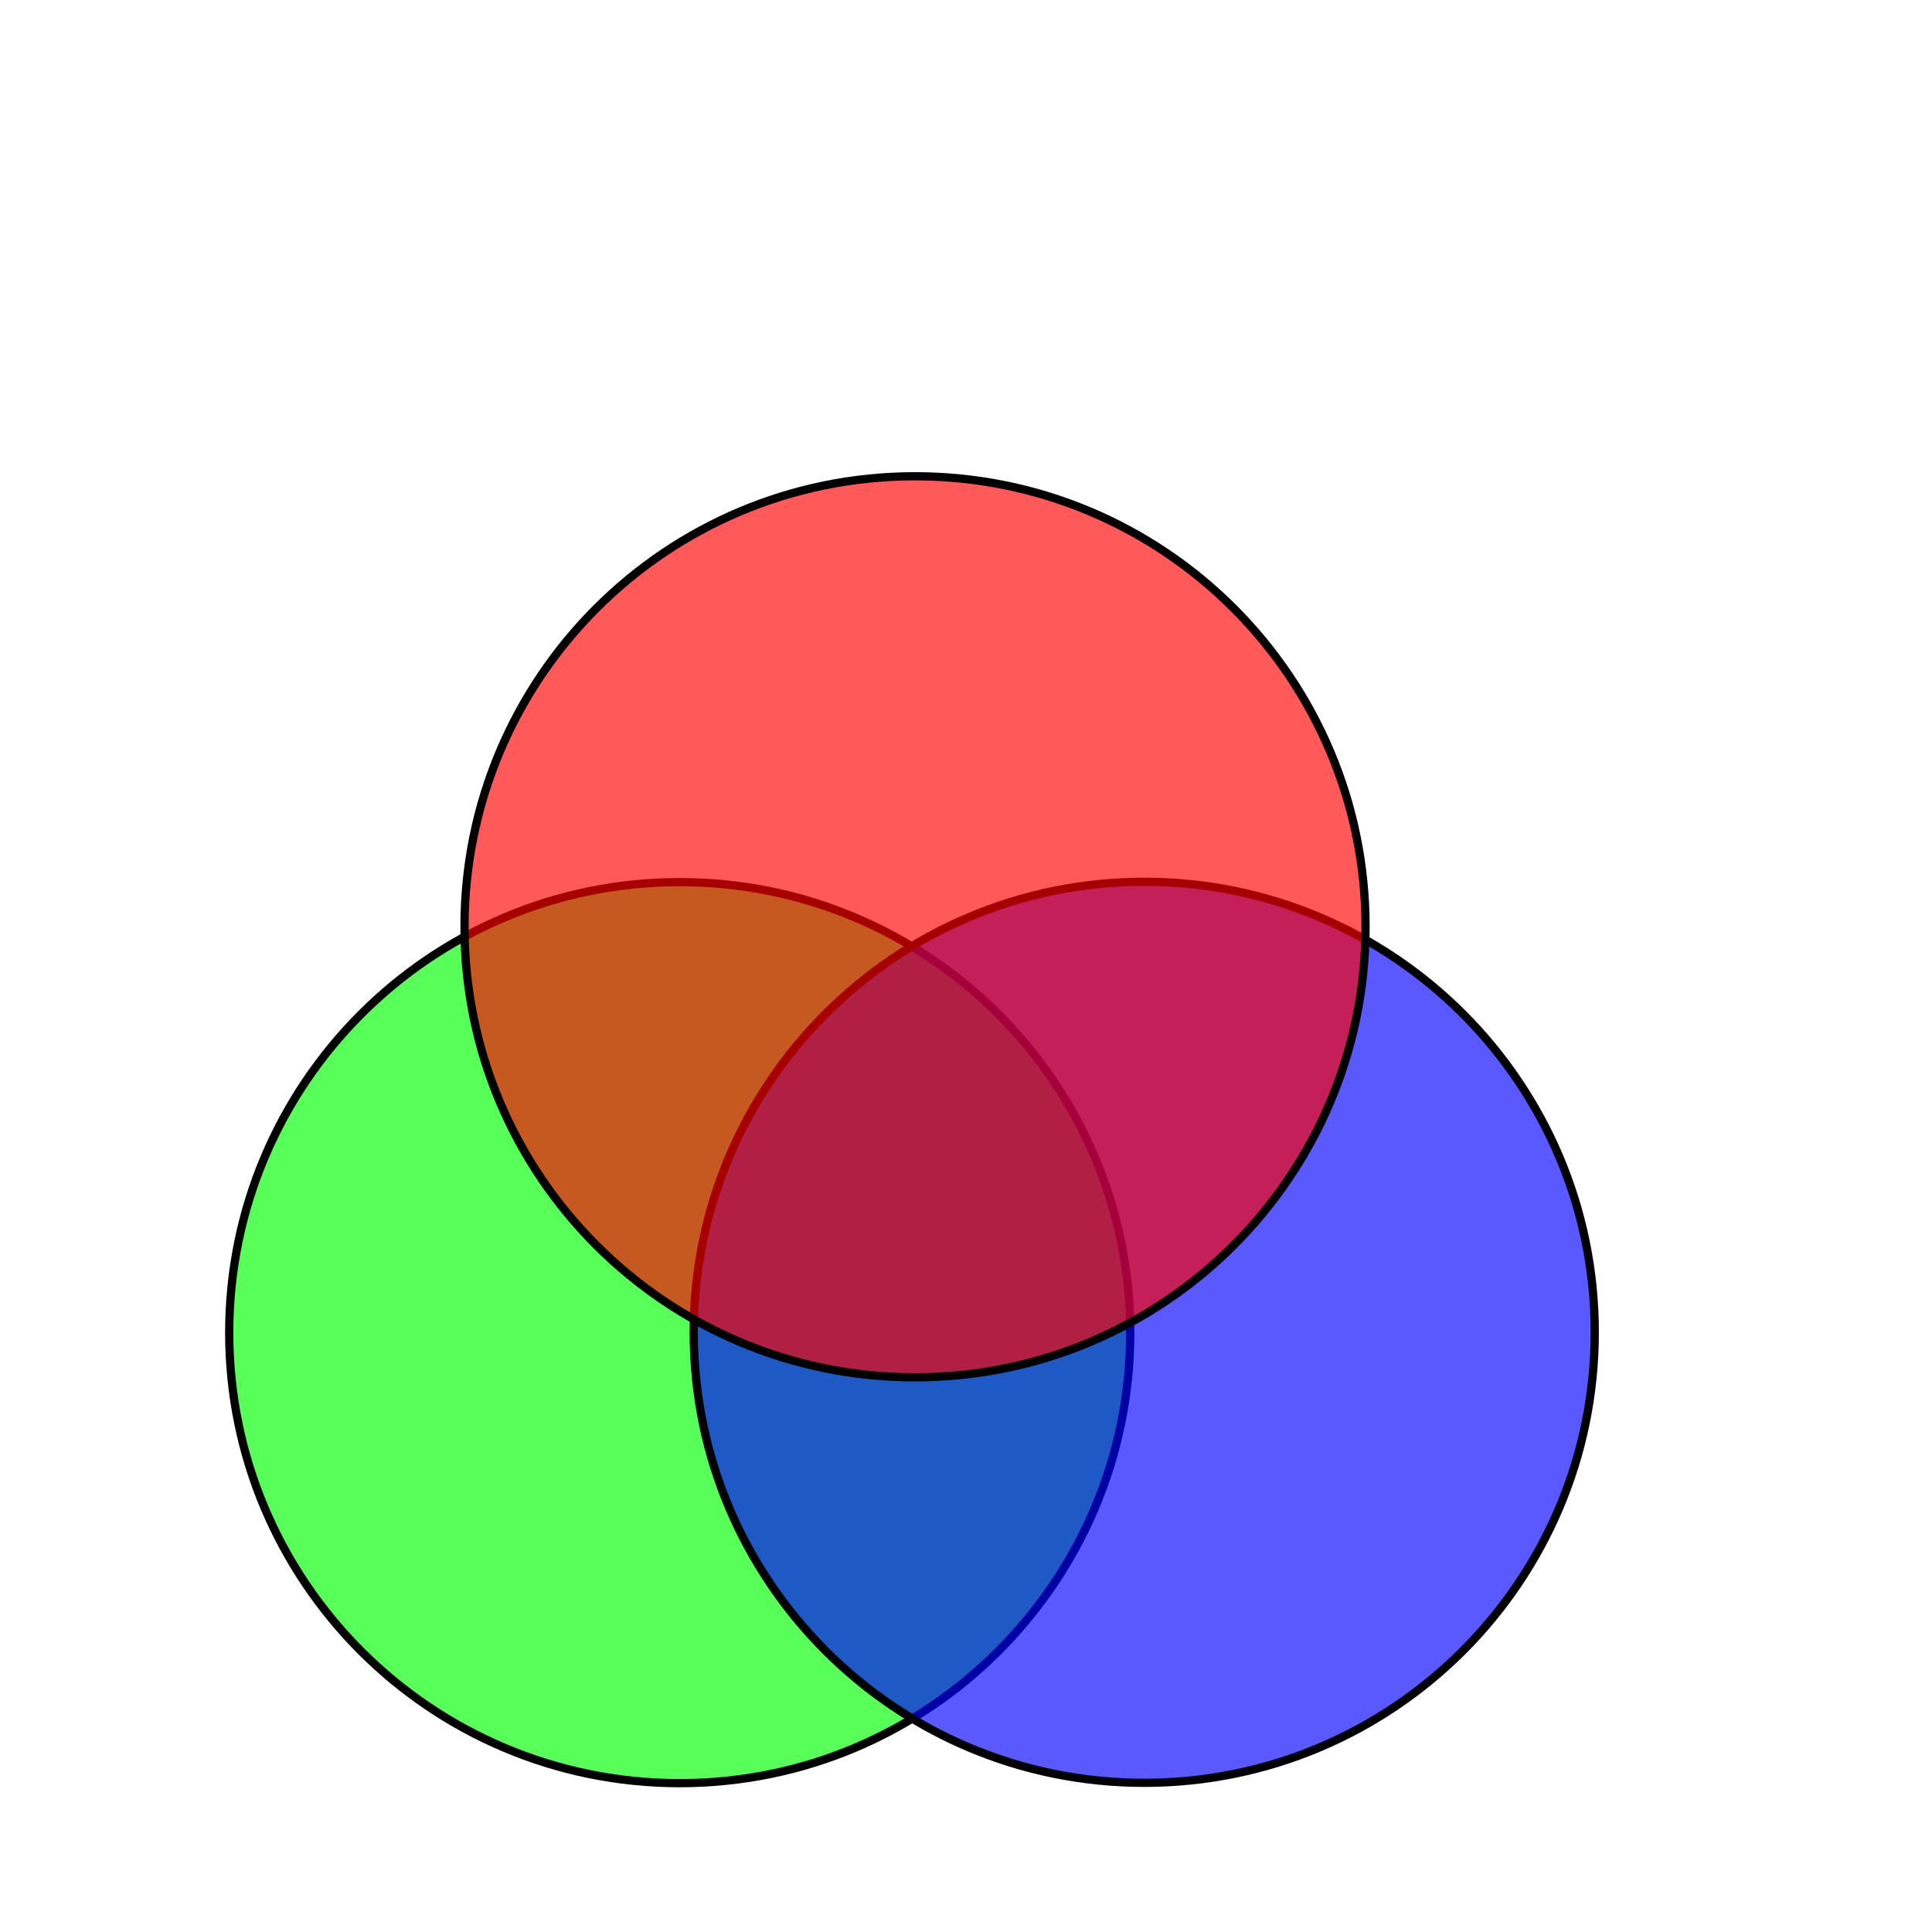
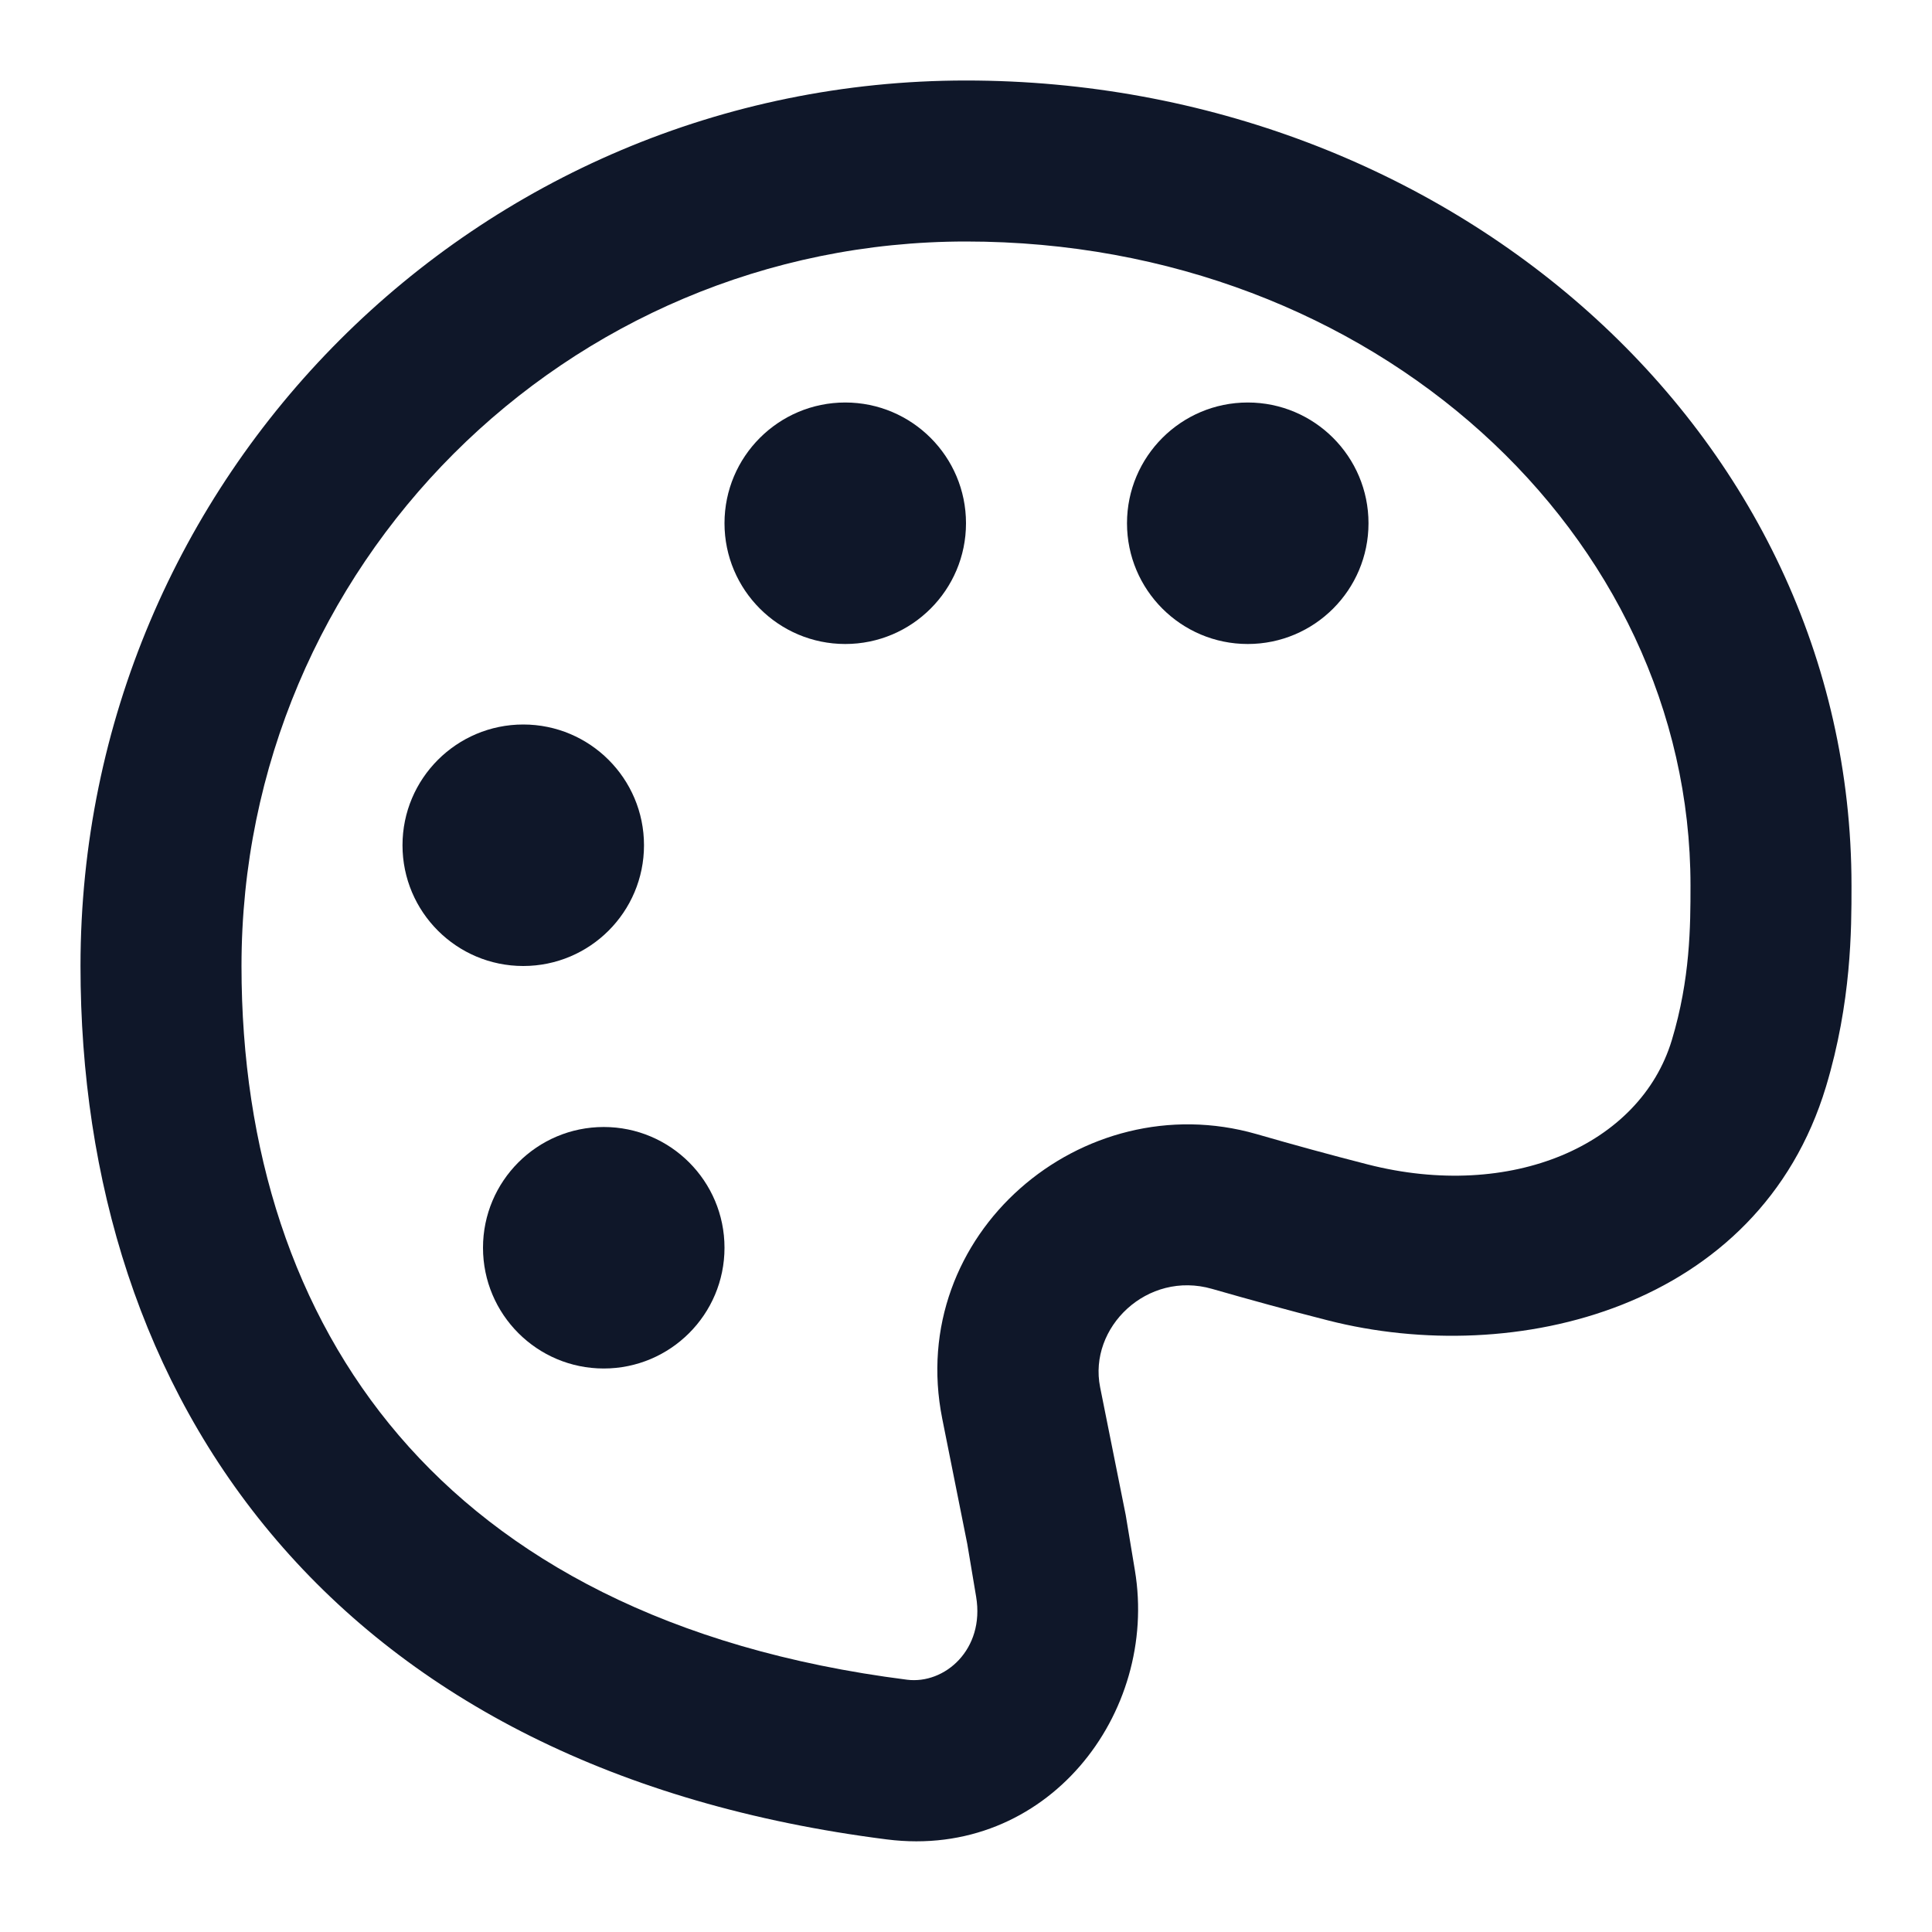
- <svg xmlns="http://www.w3.org/2000/svg" version="1.1" width="470" height="470" viewBox="0 0 470 470" xml:space="preserve">
-   <defs>
- </defs>
-   <g transform="matrix(2.74 0 0 2.74 165.36 324.19)">
-     <circle style="stroke: rgb(0,0,0); stroke-width: 2; stroke-dasharray: none; stroke-linecap: butt; stroke-dashoffset: 0; stroke-linejoin: round; stroke-miterlimit: 4; fill: rgb(0,255,0); fill-opacity: 0.65; fill-rule: nonzero; opacity: 1;" vector-effect="non-scaling-stroke" cx="0" cy="0" r="40" />
-   </g>
-   <g transform="matrix(2.74 0 0 2.74 278.36 324.11)">
-     <circle style="stroke: rgb(0,0,0); stroke-width: 2; stroke-dasharray: none; stroke-linecap: butt; stroke-dashoffset: 0; stroke-linejoin: miter; stroke-miterlimit: 4; fill: rgb(0,0,255); fill-opacity: 0.65; fill-rule: nonzero; opacity: 1;" vector-effect="non-scaling-stroke" cx="0" cy="0" r="40" />
-   </g>
-   <g transform="matrix(2.74 0 0 2.74 222.6 225.46)">
-     <circle style="stroke: rgb(0,0,0); stroke-width: 2; stroke-dasharray: none; stroke-linecap: butt; stroke-dashoffset: 0; stroke-linejoin: miter; stroke-miterlimit: 4; fill: rgb(255,0,0); fill-opacity: 0.65; fill-rule: nonzero; opacity: 1;" vector-effect="non-scaling-stroke" cx="0" cy="0" r="40" />
-   </g>
-   <g transform="matrix(1 0 0 1 34.7 154.36)">
-     <line style="stroke: rgb(0,0,0); stroke-width: 2; stroke-dasharray: none; stroke-linecap: butt; stroke-dashoffset: 0; stroke-linejoin: miter; stroke-miterlimit: 4; fill: rgb(0,0,0); fill-rule: nonzero; opacity: 1;" x1="0" y1="0" x2="0" y2="0" />
-   </g>
-   <g transform="matrix(1 0 0 1 42.7 145.03)">
-     <line style="stroke: rgb(0,0,0); stroke-width: 2; stroke-dasharray: none; stroke-linecap: butt; stroke-dashoffset: 0; stroke-linejoin: miter; stroke-miterlimit: 4; fill: rgb(0,0,0); fill-rule: nonzero; opacity: 1;" x1="0" y1="0" x2="0" y2="0" />
-   </g>
-   <g transform="matrix(1 0 0 1 39.37 176.03)">
-     <line style="stroke: rgb(0,0,0); stroke-width: 2; stroke-dasharray: none; stroke-linecap: butt; stroke-dashoffset: 0; stroke-linejoin: miter; stroke-miterlimit: 4; fill: rgb(0,0,0); fill-rule: nonzero; opacity: 1;" x1="0" y1="0" x2="0" y2="0" />
-   </g>
-   <g transform="matrix(1 0 0 1 40.7 168.03)">
-     <line style="stroke: rgb(0,0,0); stroke-width: 2; stroke-dasharray: none; stroke-linecap: butt; stroke-dashoffset: 0; stroke-linejoin: miter; stroke-miterlimit: 4; fill: rgb(0,0,0); fill-rule: nonzero; opacity: 1;" x1="0" y1="0" x2="0" y2="0" />
-   </g>
-   <g transform="matrix(1 0 0 1 39.03 136.36)">
-     <line style="stroke: rgb(0,0,0); stroke-width: 2; stroke-dasharray: none; stroke-linecap: butt; stroke-dashoffset: 0; stroke-linejoin: miter; stroke-miterlimit: 4; fill: rgb(0,0,0); fill-rule: nonzero; opacity: 1;" x1="0" y1="0" x2="0" y2="0" />
-   </g>
-   <g transform="matrix(1 0 0 1 49.7 118.7)">
-     <line style="stroke: rgb(0,0,0); stroke-width: 2; stroke-dasharray: none; stroke-linecap: butt; stroke-dashoffset: 0; stroke-linejoin: miter; stroke-miterlimit: 4; fill: rgb(0,0,0); fill-rule: nonzero; opacity: 1;" x1="0" y1="0" x2="0" y2="0" />
-   </g>
+ <svg xmlns="http://www.w3.org/2000/svg" width="800px" height="800px" viewBox="0 0 24 24" fill="none">
+   <path d="M8 10.5C8 11.328 7.328 12 6.5 12C5.672 12 5 11.328 5 10.5C5 9.672 5.672 9 6.5 9C7.328 9 8 9.672 8 10.5Z" fill="#0F1729" />
+   <path d="M10.5 8C11.328 8 12 7.328 12 6.5C12 5.672 11.328 5 10.5 5C9.672 5 9 5.672 9 6.5C9 7.328 9.672 8 10.5 8Z" fill="#0F1729" />
+   <path d="M17 6.5C17 7.328 16.328 8 15.5 8C14.672 8 14 7.328 14 6.5C14 5.672 14.672 5 15.5 5C16.328 5 17 5.672 17 6.5Z" fill="#0F1729" />
+   <path d="M7.5 17C8.328 17 9 16.328 9 15.5C9 14.672 8.328 14 7.5 14C6.672 14 6 14.672 6 15.5C6 16.328 6.672 17 7.5 17Z" fill="#0F1729" />
+   <path fill-rule="evenodd" clip-rule="evenodd" d="M1 12C1 5.925 5.925 1 12 1C17.971 1 23 5.349 23 11V11.015C23 11.543 23 12.446 22.683 13.499C21.85 16.258 18.82 16.996 16.495 16.402C16.011 16.279 15.524 16.145 15.057 16.011C14.251 15.779 13.518 16.49 13.666 17.232L13.984 18.82L14.098 19.507C14.395 21.289 13.002 23.102 11.017 22.85C7.65 22.423 5.12 21.101 3.436 19.133C1.757 17.171 1 14.661 1 12ZM12 3C7.029 3 3 7.029 3 12C3 14.285 3.647 16.303 4.956 17.833C6.259 19.356 8.3 20.489 11.268 20.866C11.735 20.925 12.235 20.491 12.126 19.836L12.016 19.18L11.705 17.624C11.247 15.332 13.442 13.466 15.609 14.088C16.062 14.219 16.529 14.347 16.99 14.465C18.776 14.921 20.374 14.225 20.768 12.921C20.997 12.161 21 11.506 21 11C21 6.651 17.075 3 12 3Z" fill="#0F1729" />
</svg>
